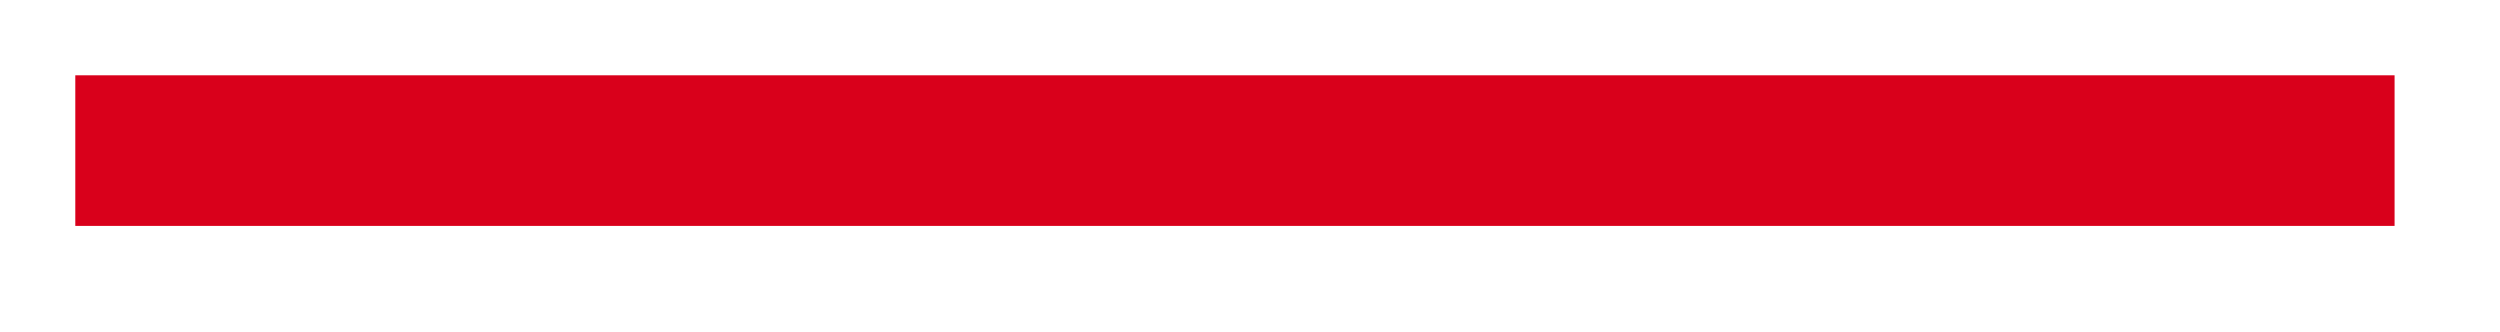
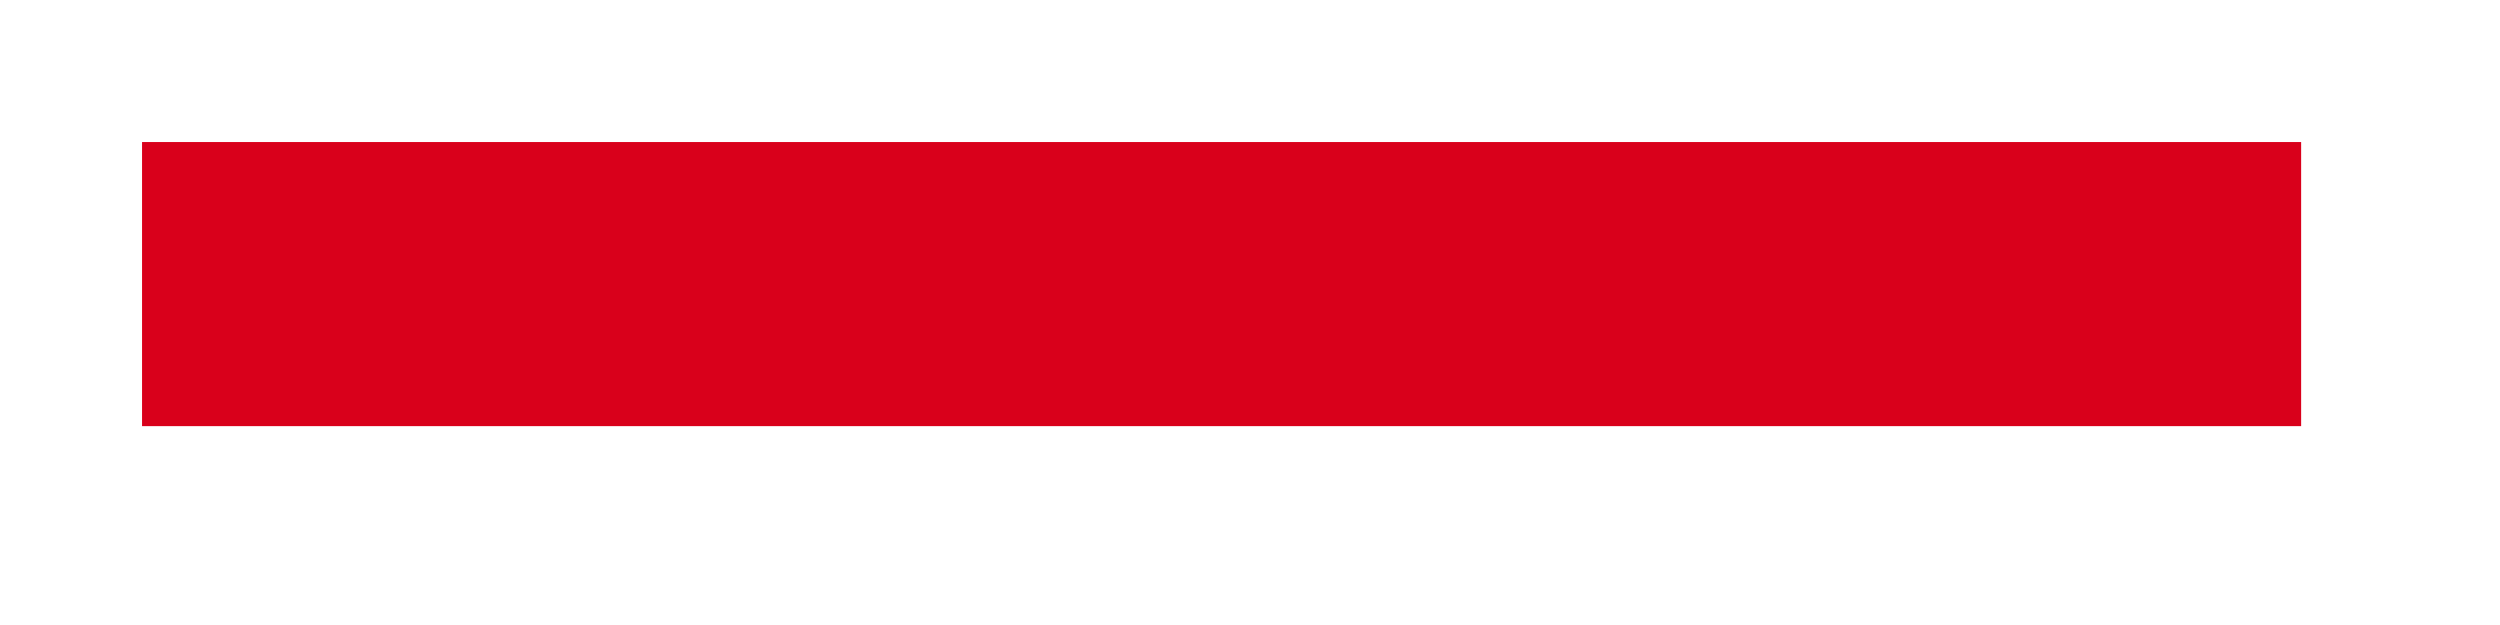
- <svg xmlns="http://www.w3.org/2000/svg" version="1.1" width="83px" height="11px">
-   <g transform="matrix(1 0 0 1 -79.5 -173.5 )">
-     <path d="M 82 178.5  L 159 178.5  " stroke-width="5" stroke="#d9001b" fill="none" />
+ <svg xmlns="http://www.w3.org/2000/svg" version="1.1" width="44px" height="11px">
+   <g transform="matrix(1 0 0 1 -1059.5 -187.5 )">
+     <path d="M 1062 192.5  L 1100 192.5  " stroke-width="5" stroke="#d9001b" fill="none" />
  </g>
</svg>
